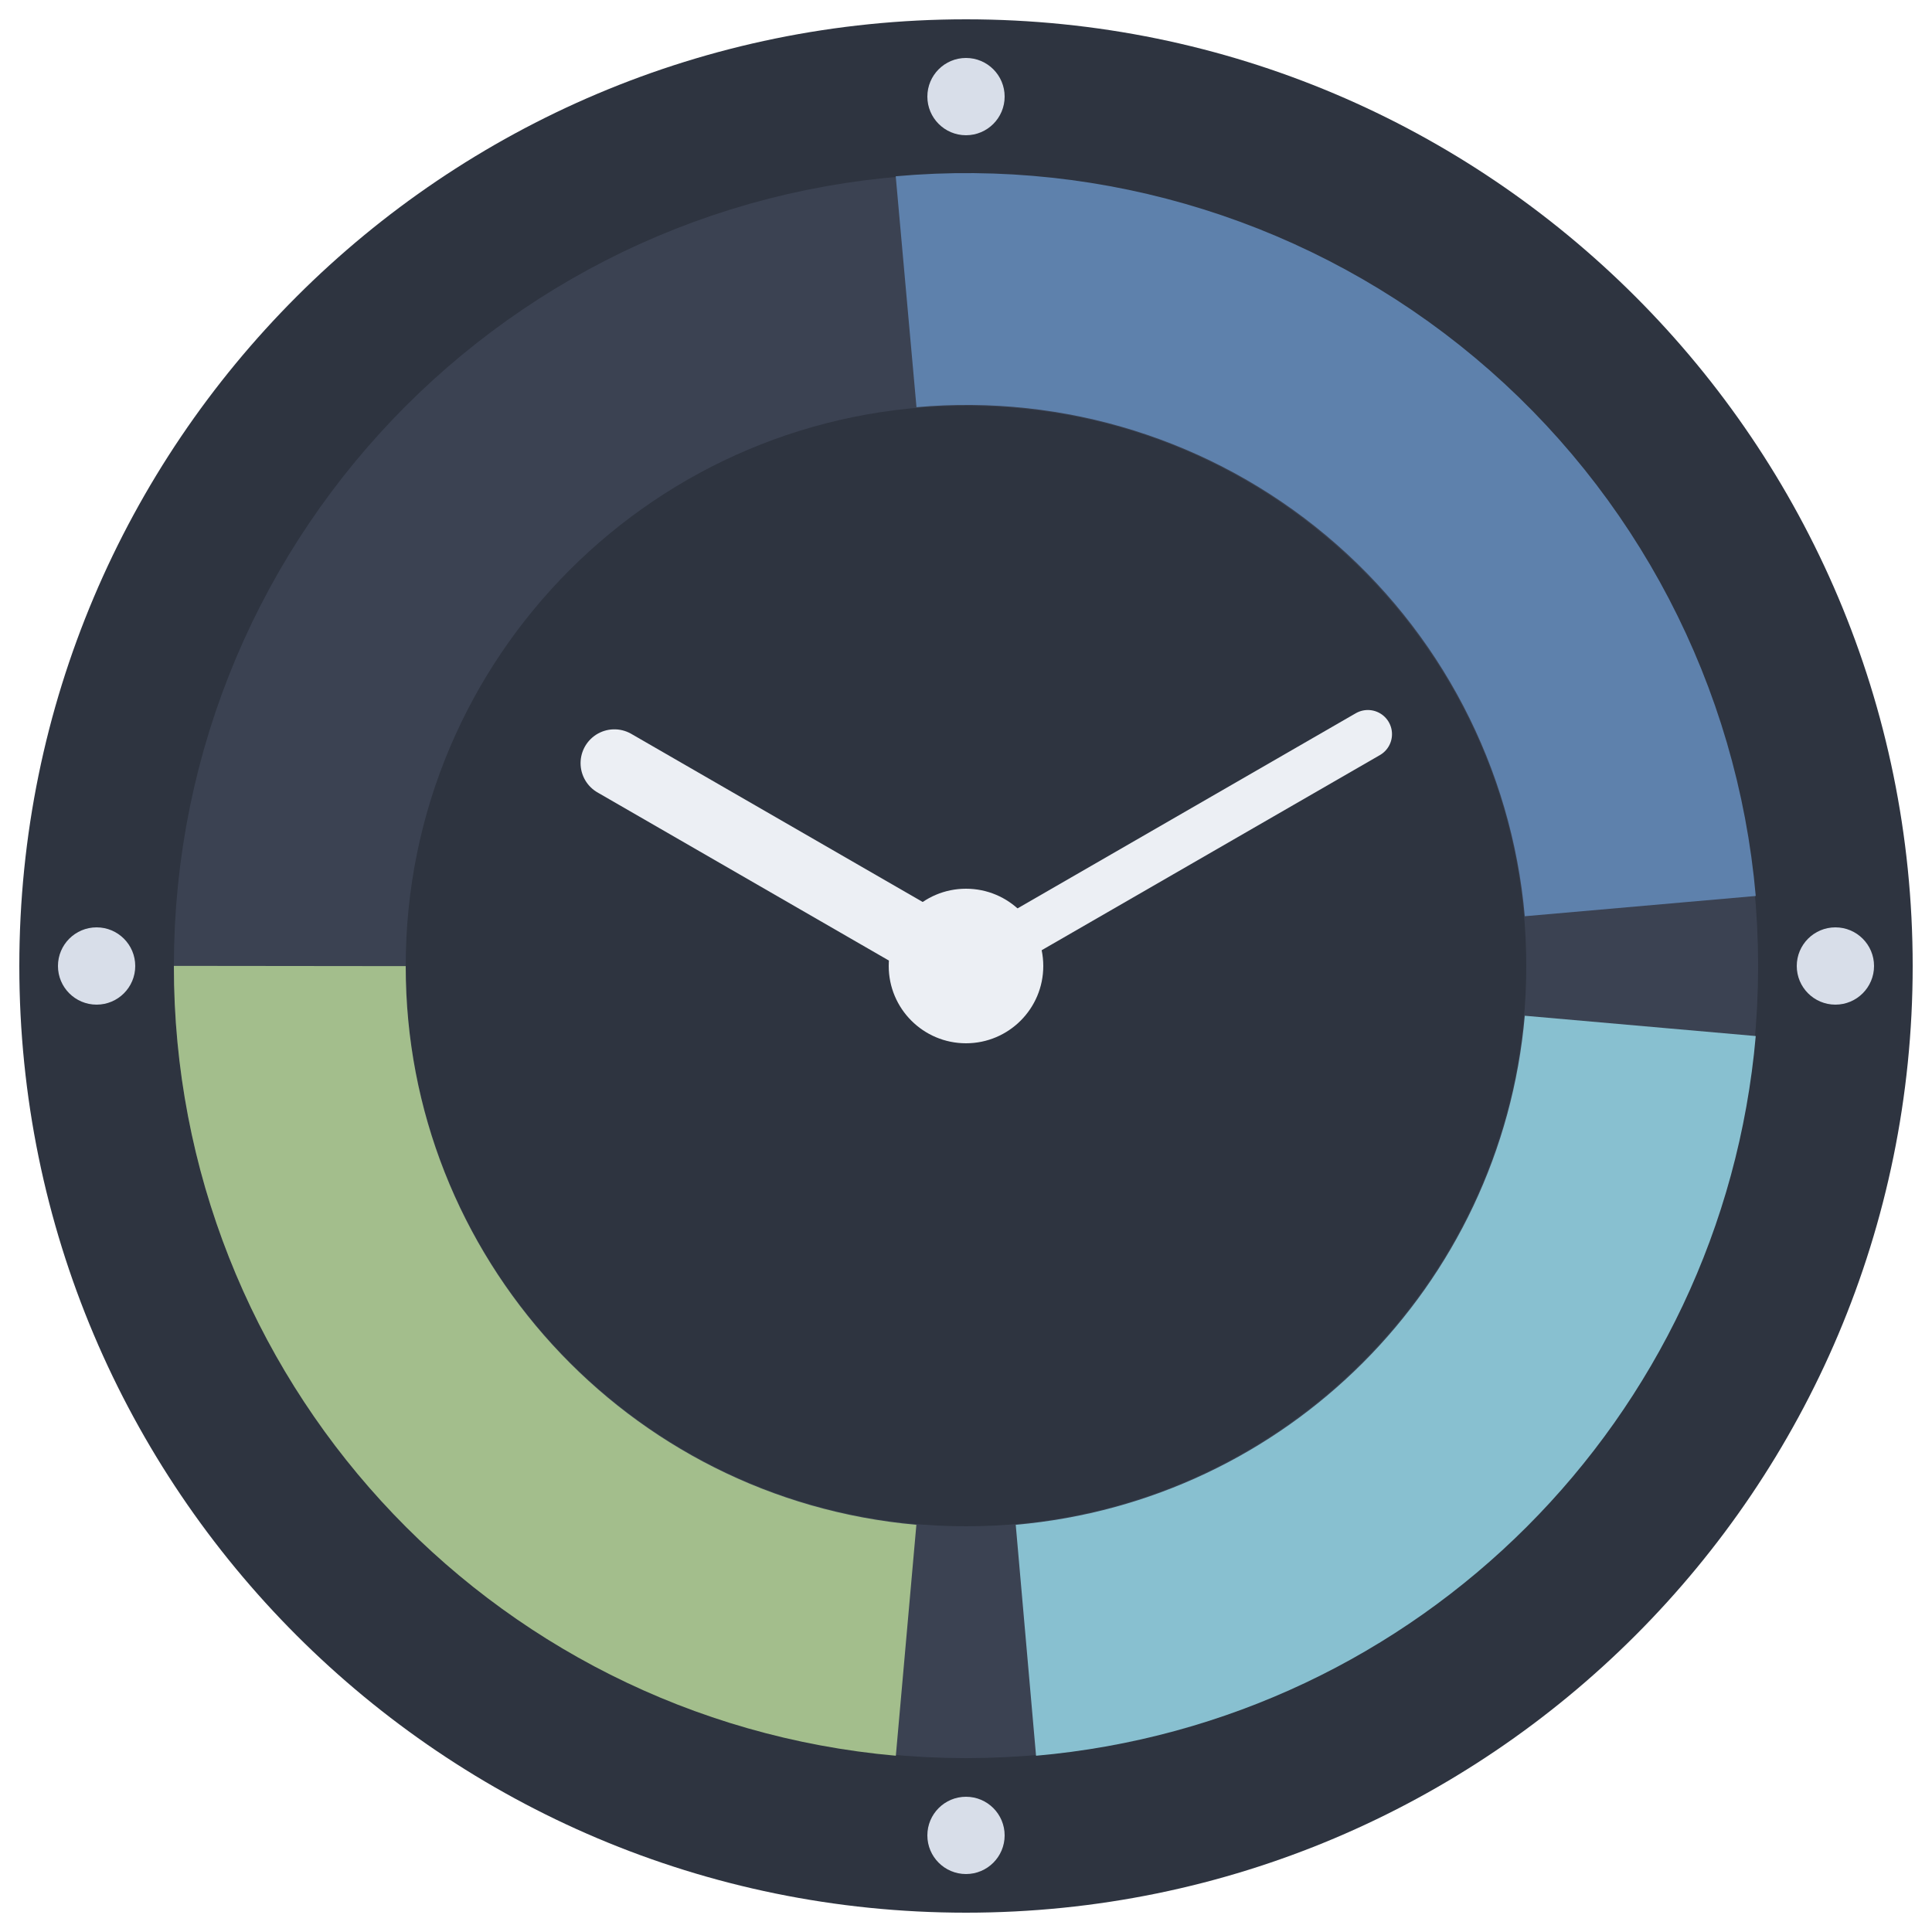
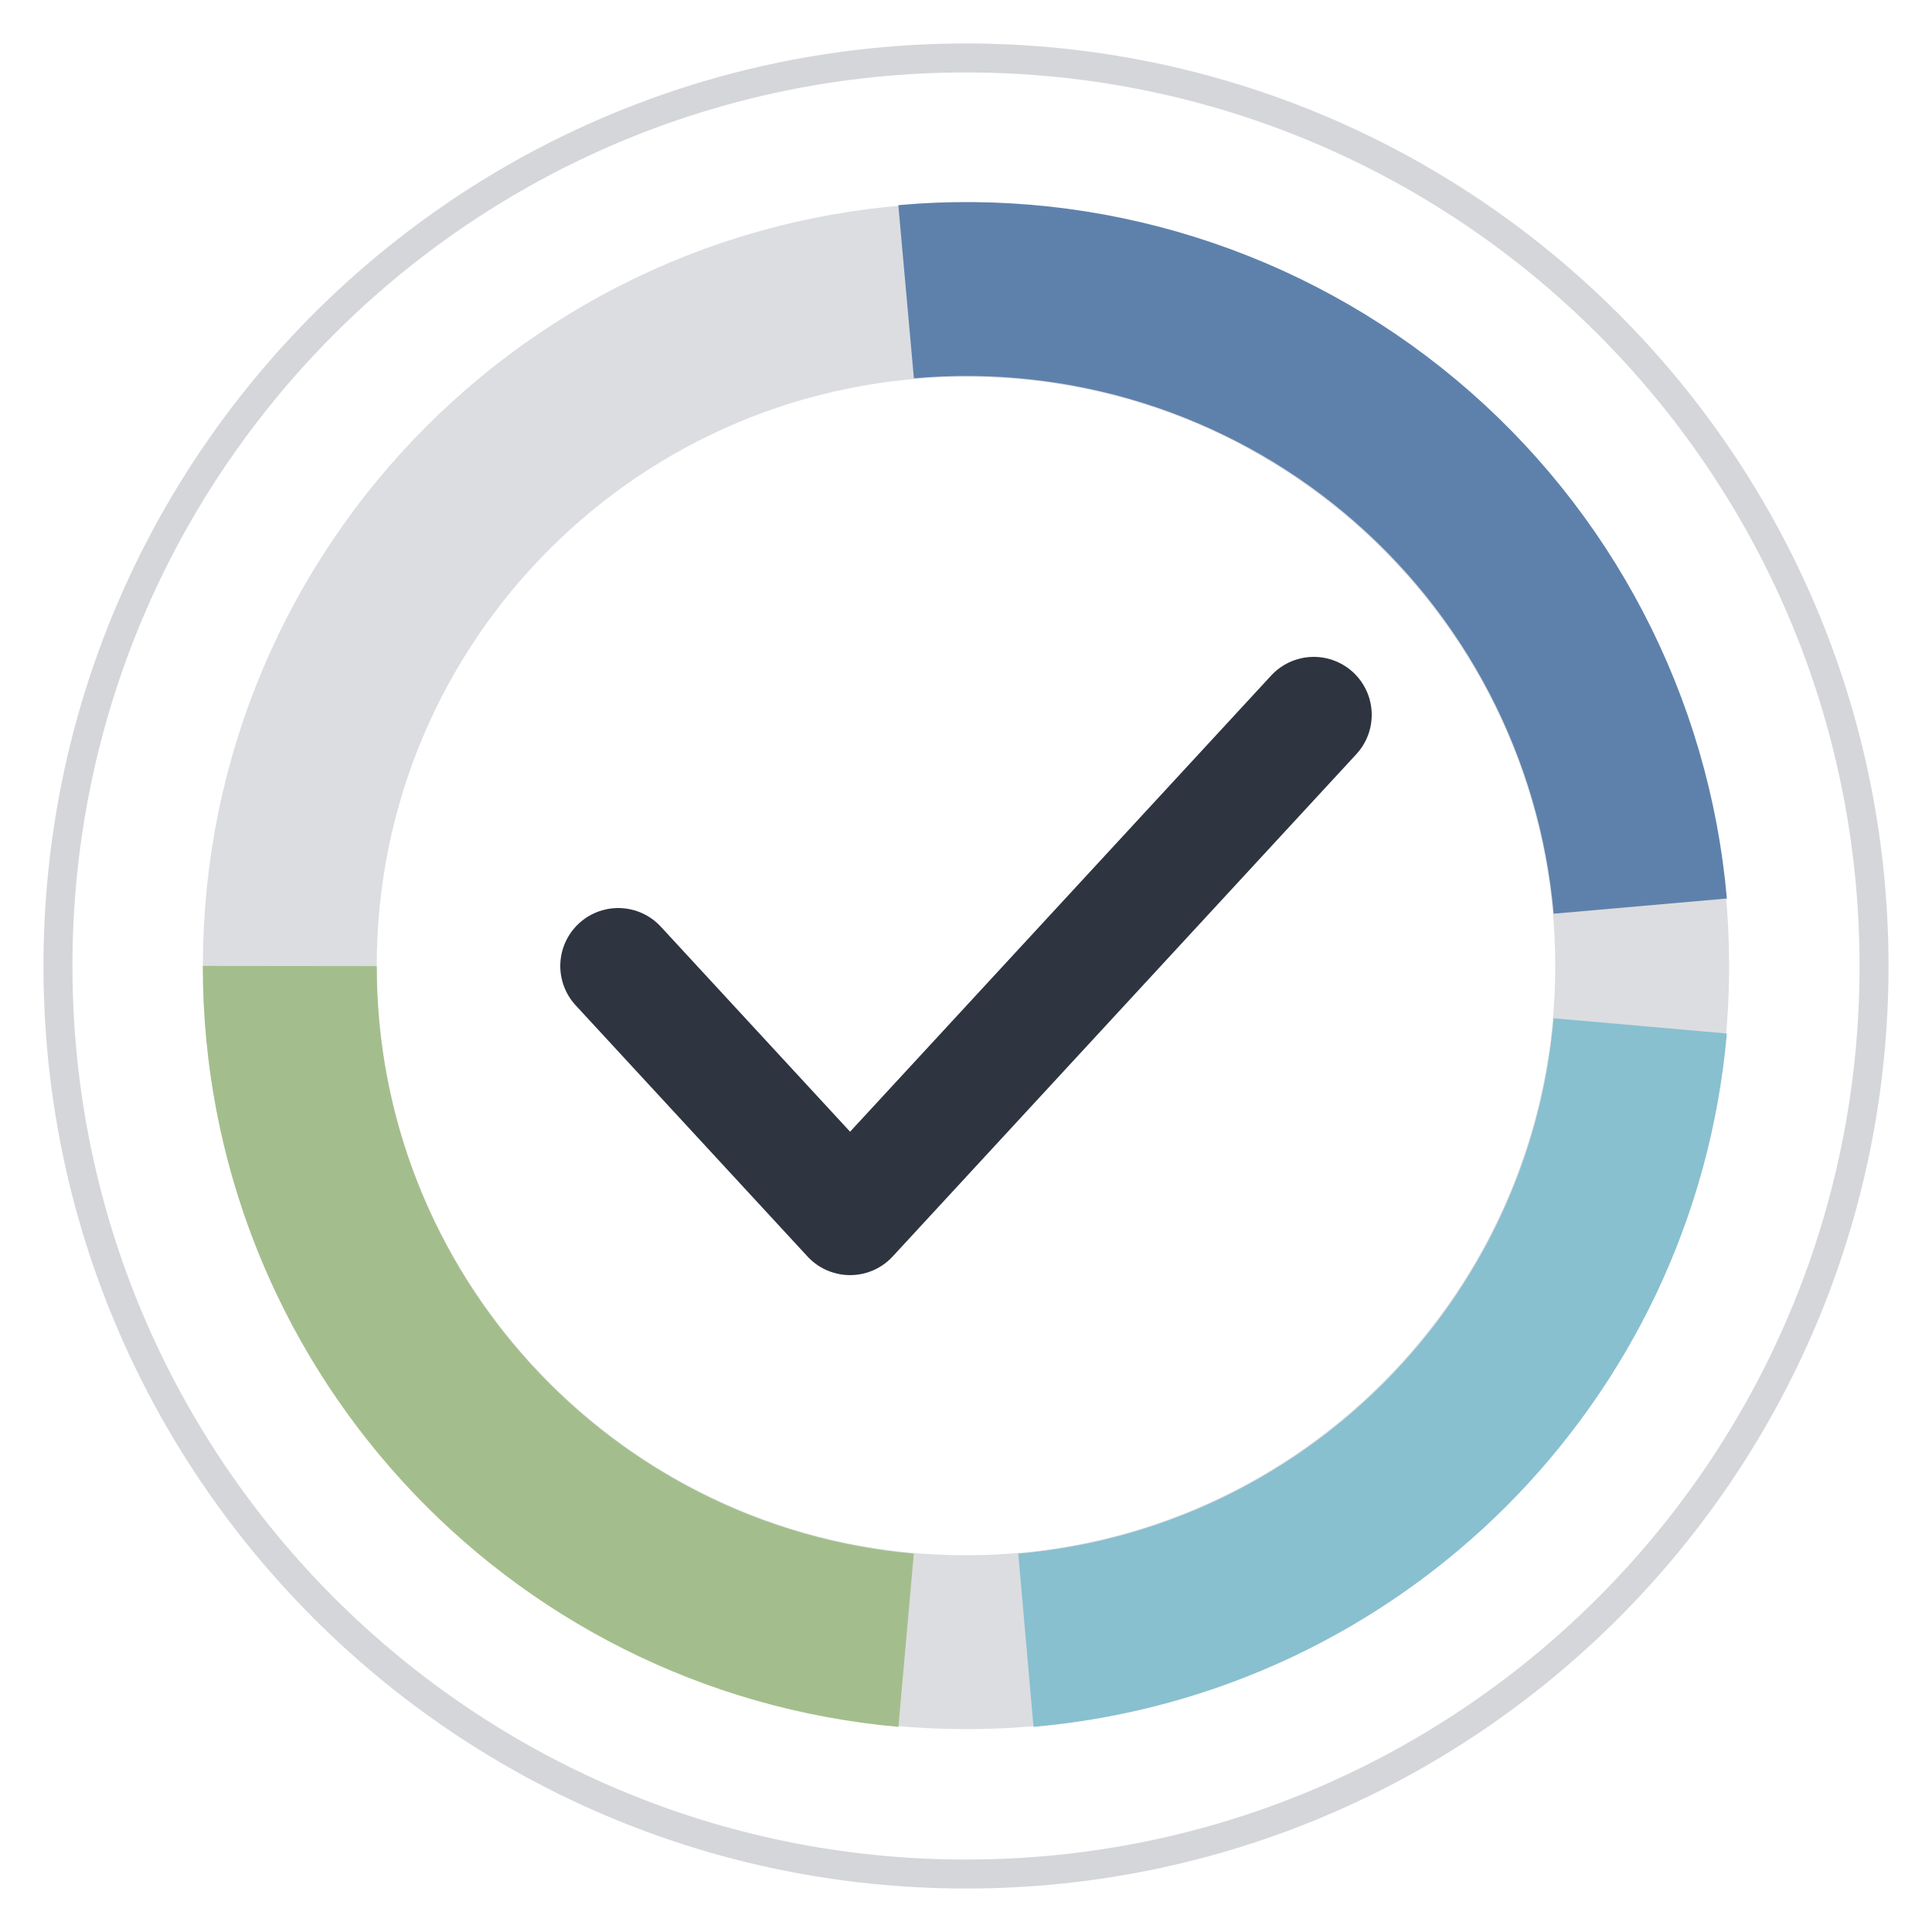
<svg xmlns="http://www.w3.org/2000/svg" viewBox="0 0 100 100">
-   <circle cx="50" cy="50" r="49" fill="#2E3440" />
-   <circle cx="50" cy="50" r="35" fill="none" stroke="#3B4252" stroke-width="12" />
-   <path d="M 46.9 15.1 A 35 35 0 0 1 84.9 46.9" fill="none" stroke="#5E81AC" stroke-width="12" stroke-linecap="butt" />
-   <path d="M 84.9 53.1 A 35 35 0 0 1 53.1 84.9" fill="none" stroke="#88C0D0" stroke-width="12" stroke-linecap="butt" />
-   <path d="M 46.9 84.9 A 35 35 0 0 1 15 50" fill="none" stroke="#A3BE8C" stroke-width="12" stroke-linecap="butt" />
-   <circle cx="50" cy="5" r="2" fill="#D8DEE9" />
-   <circle cx="95" cy="50" r="2" fill="#D8DEE9" />
-   <circle cx="50" cy="95" r="2" fill="#D8DEE9" />
-   <circle cx="5" cy="50" r="2" fill="#D8DEE9" />
-   <line x1="50" y1="50" x2="31.8" y2="39.5" stroke="#ECEFF4" stroke-width="3.5" stroke-linecap="round" />
-   <line x1="50" y1="50" x2="70.8" y2="38" stroke="#ECEFF4" stroke-width="2.5" stroke-linecap="round" />
-   <circle cx="50" cy="50" r="4" fill="#ECEFF4" />
+   <style>
+     /* Light mode defaults */
+     .lt { stroke: #3B4252; }
+     .lc { stroke: #2E3440; }
+     /* Dark mode overrides */
+     @media (prefers-color-scheme: dark) {
+       .lt { stroke: #4C566A; }
+       .lc { stroke: #ECEFF4; }
+     }
+   </style>
+   <circle cx="50" cy="50" r="47" fill="none" class="lc" stroke-width="1.5" opacity="0.2" />
+   <circle cx="50" cy="50" r="35" fill="none" class="lt" stroke-width="9" opacity="0.18" />
+   <path d="M 46.9 15.1 A 35 35 0 0 1 84.9 46.9" fill="none" stroke="#5E81AC" stroke-width="9" stroke-linecap="butt" />
+   <path d="M 84.9 53.1 A 35 35 0 0 1 53.1 84.9" fill="none" stroke="#88C0D0" stroke-width="9" stroke-linecap="butt" />
+   <path d="M 46.9 84.9 A 35 35 0 0 1 15 50" fill="none" stroke="#A3BE8C" stroke-width="9" stroke-linecap="butt" />
+   <path d="M 32 50 L 44 63 L 68 37" fill="none" class="lc" stroke-width="6" stroke-linecap="round" stroke-linejoin="round" />
</svg>
